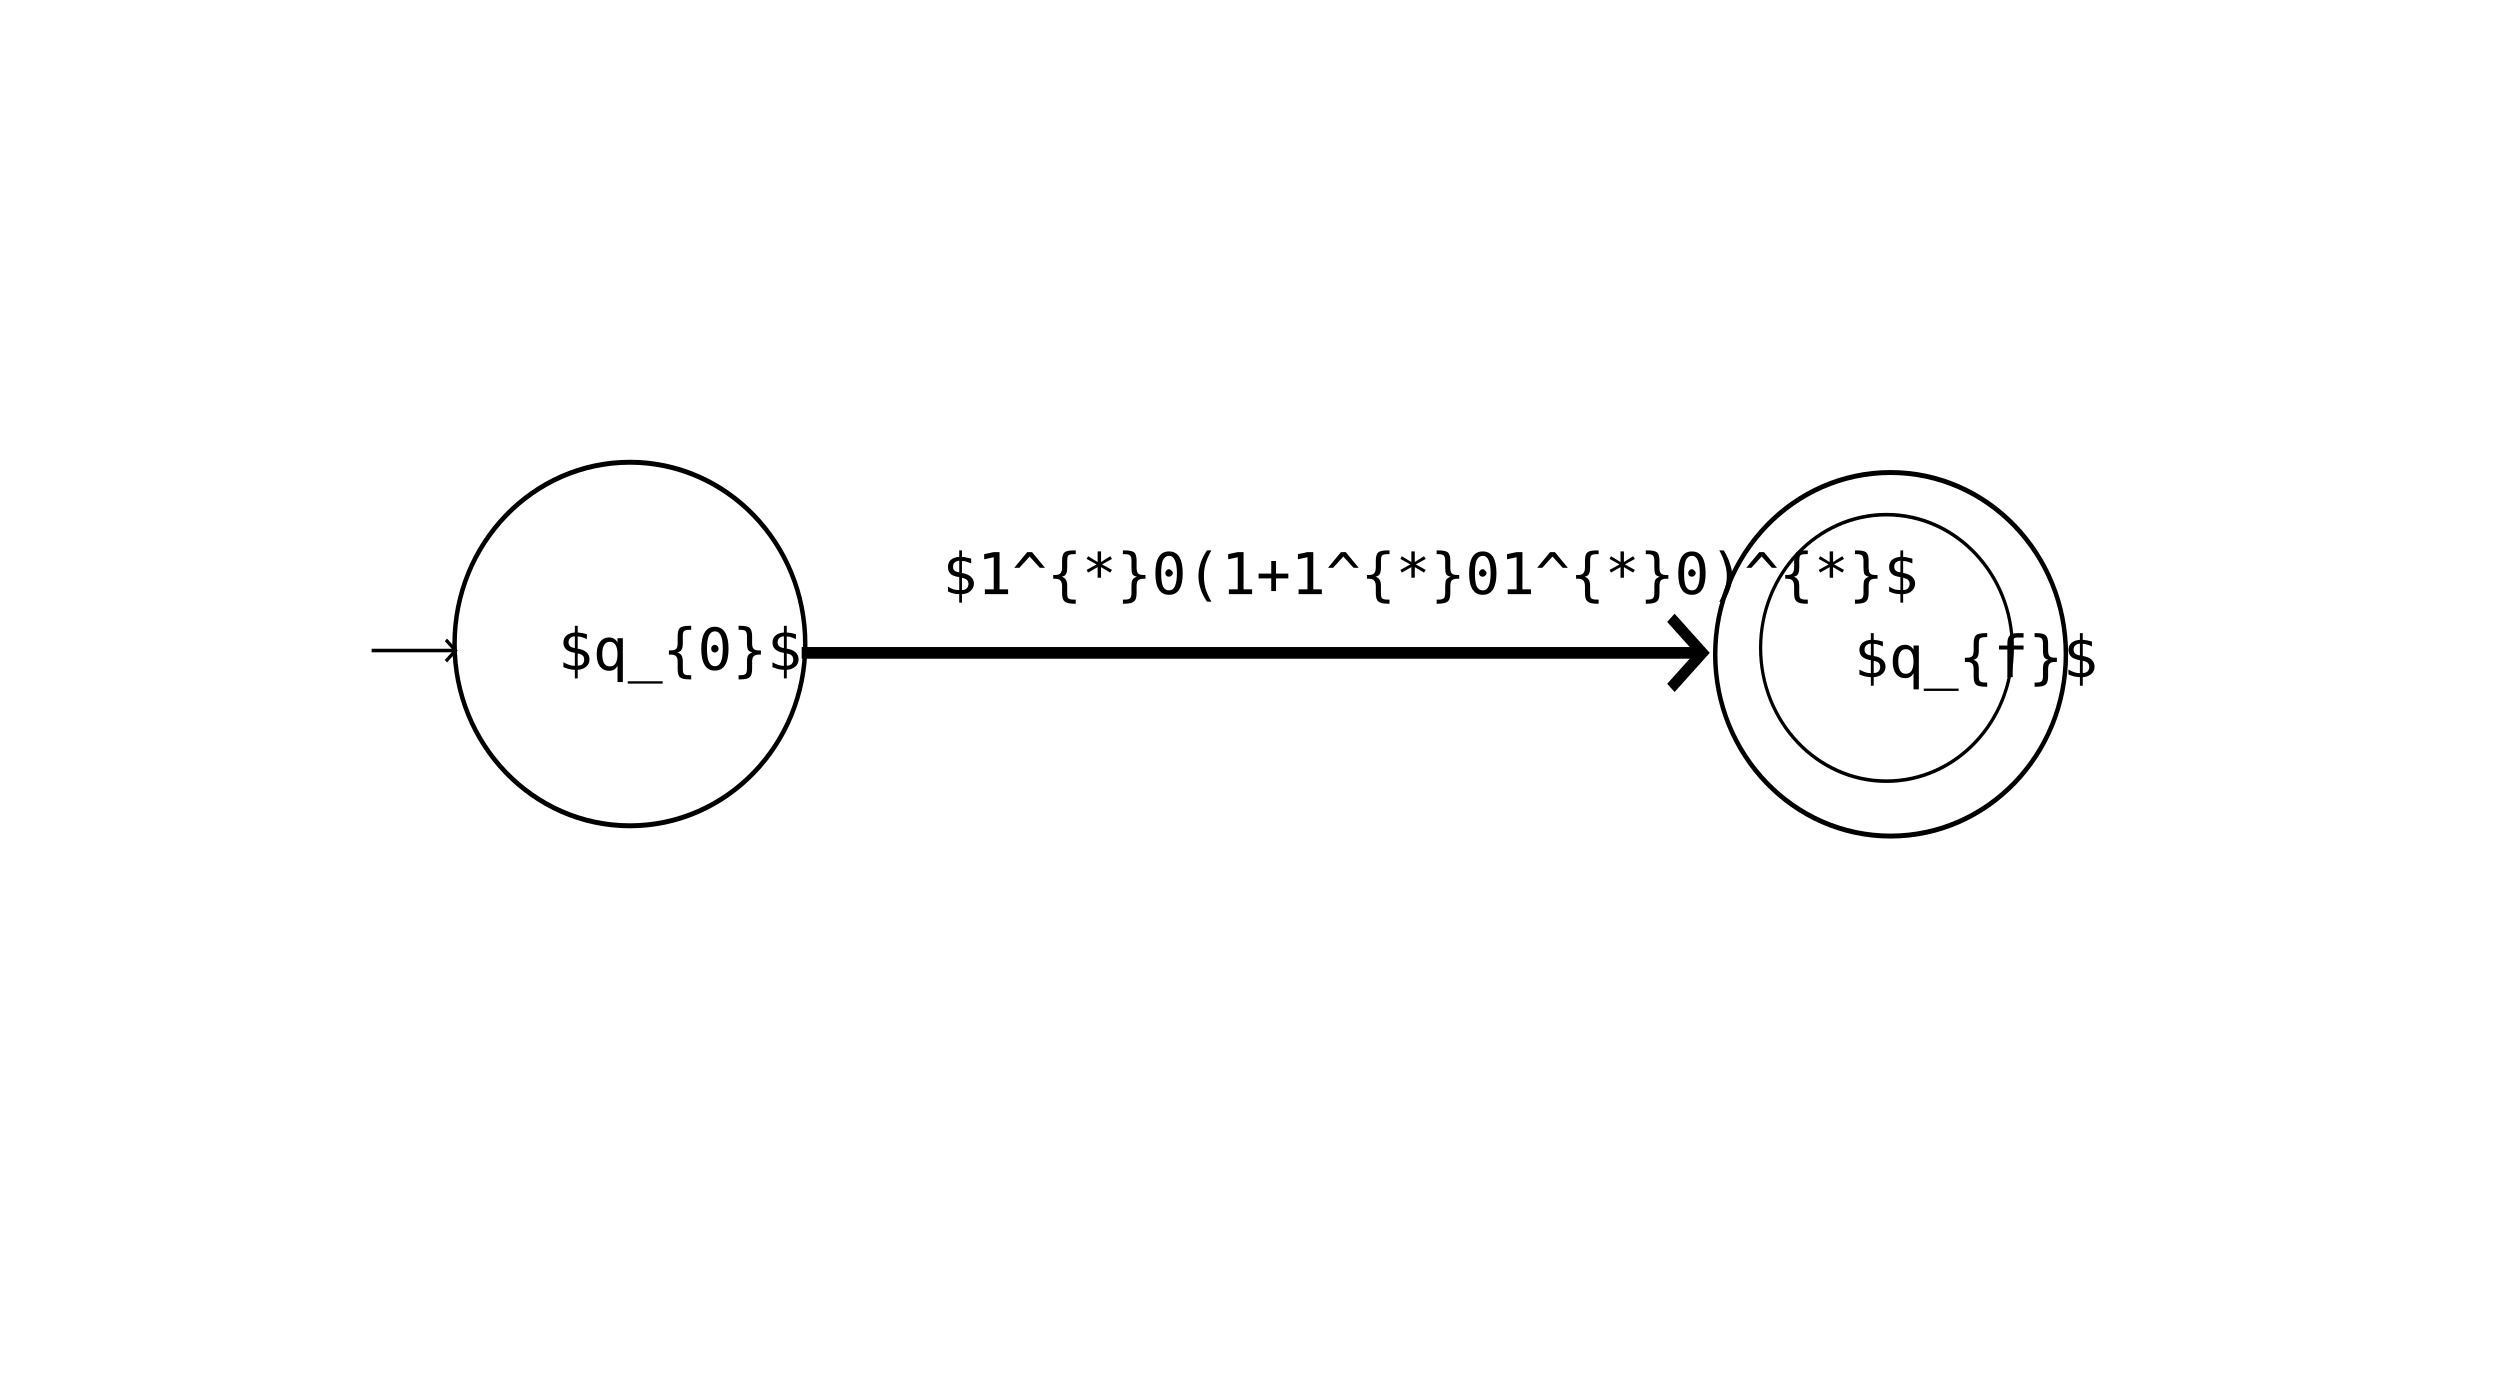
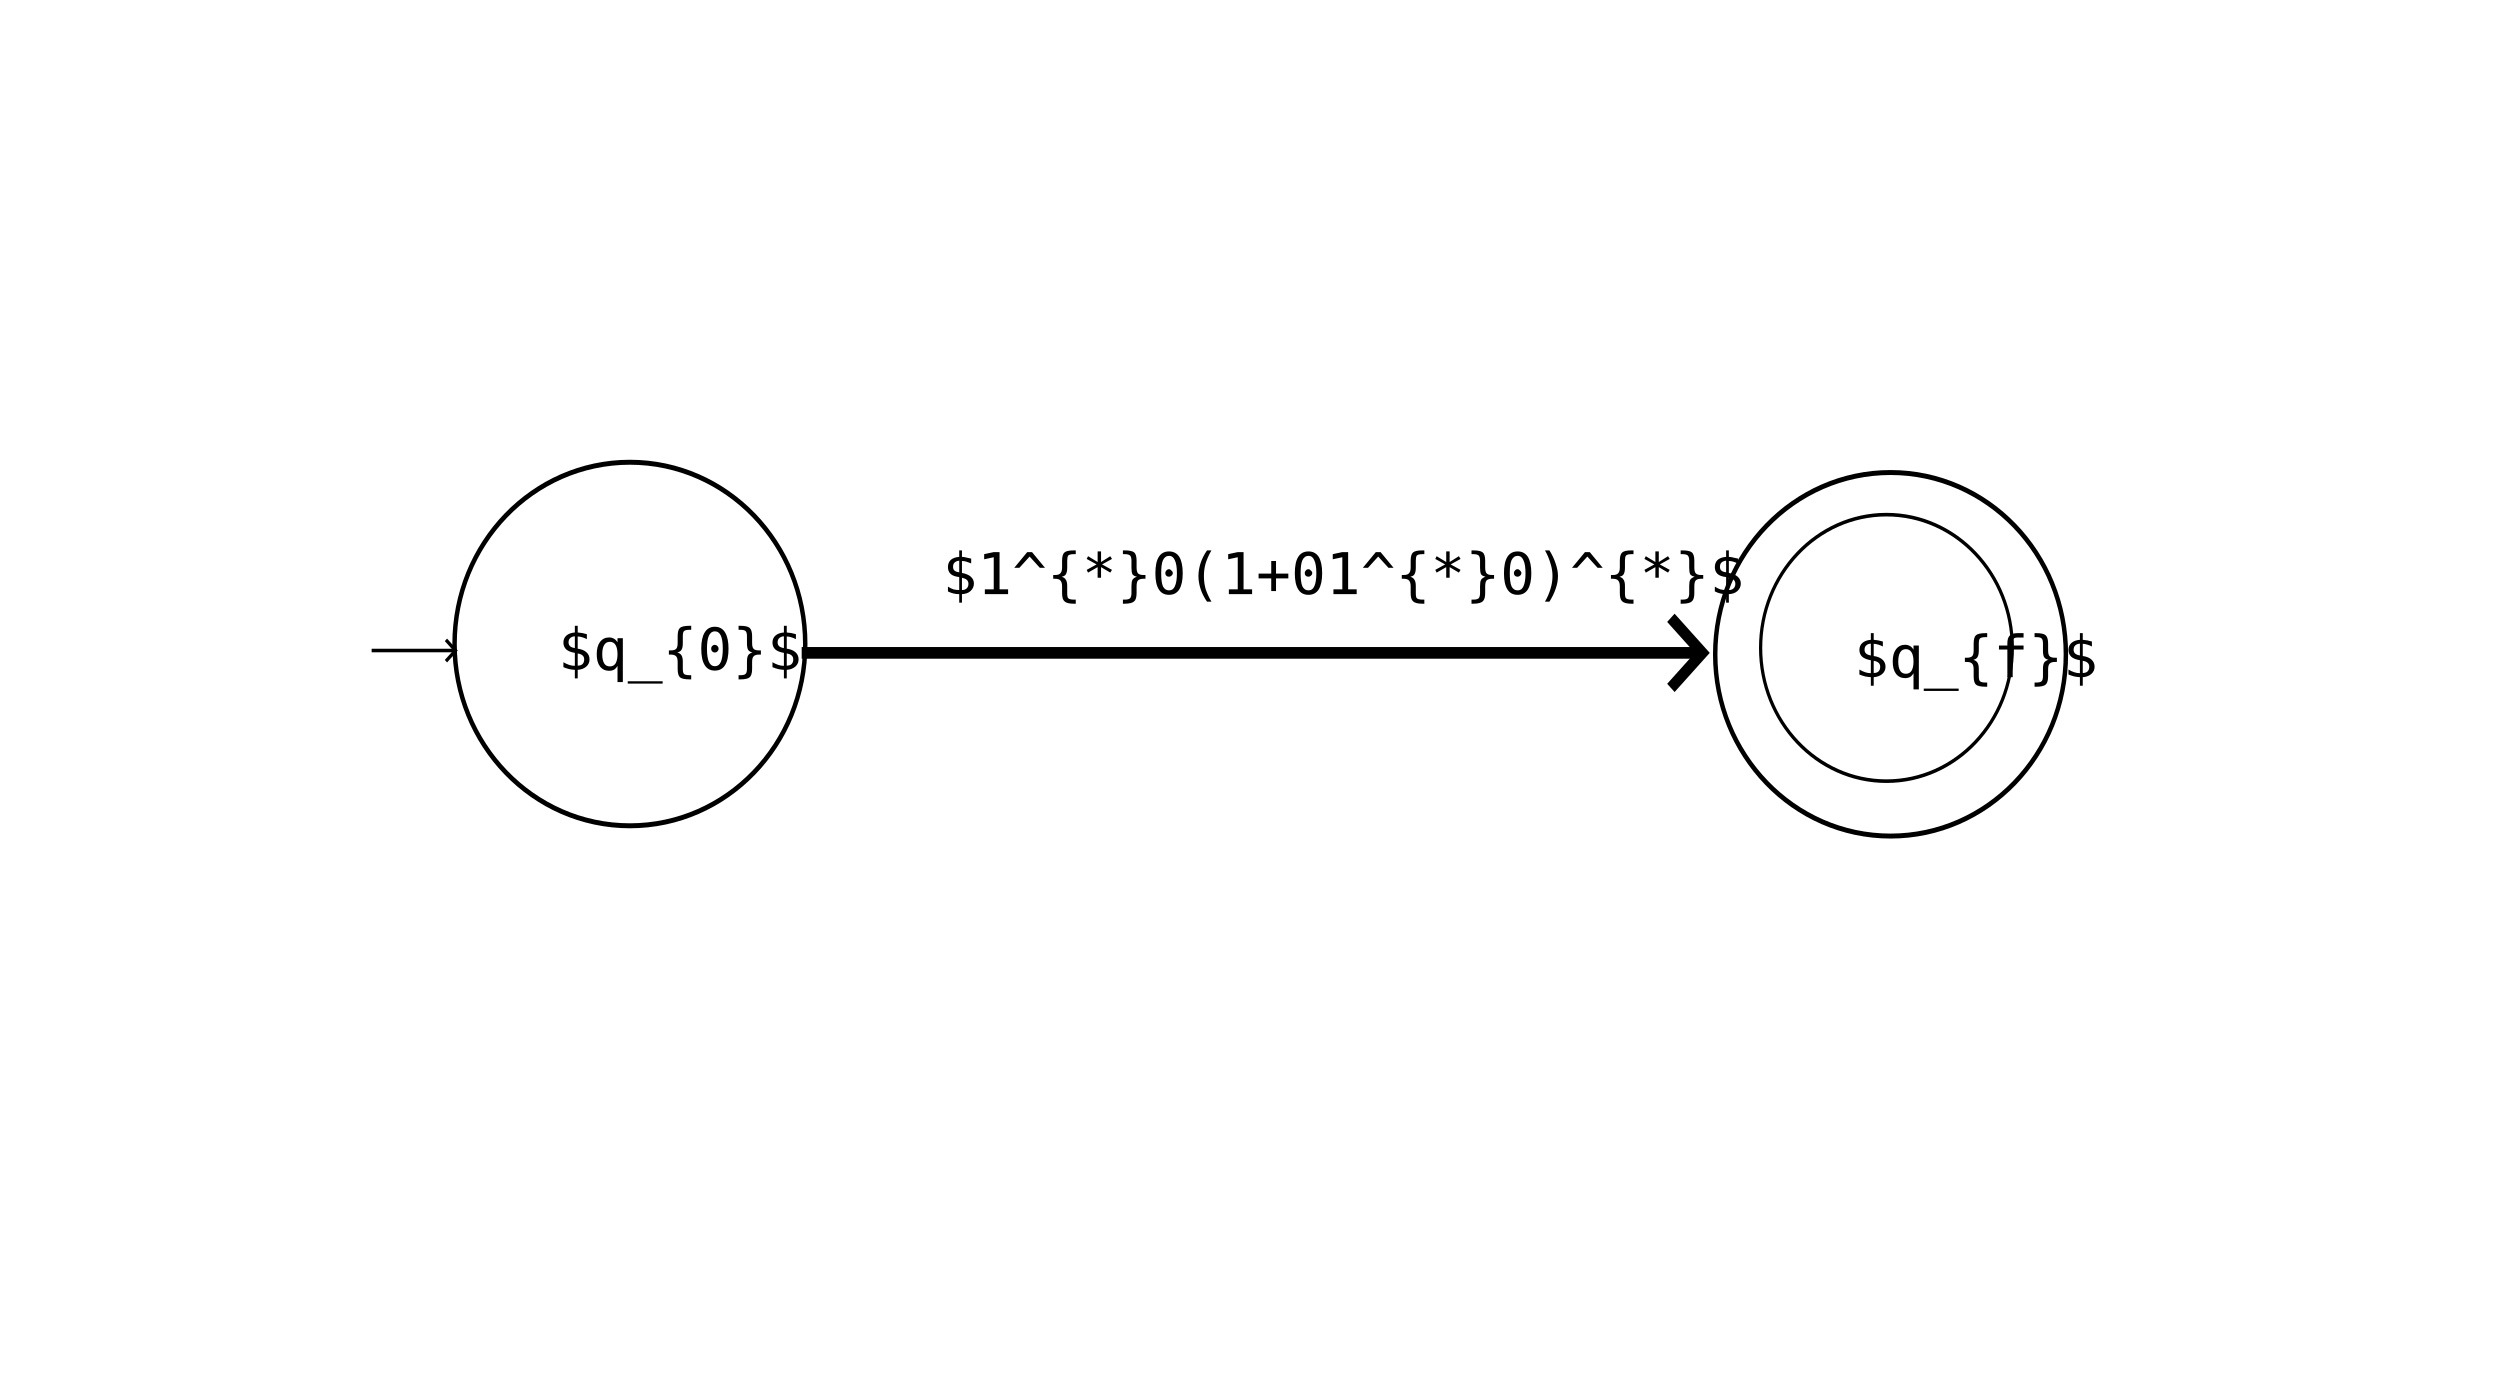
<svg xmlns="http://www.w3.org/2000/svg" width="4.5in" height="2.5in" viewBox="0 0 114.3 63.5" version="1.1" id="svg8" xml:space="preserve">
  <defs id="defs2">
    <marker style="overflow:visible" id="marker9" refX="0" refY="0" orient="auto-start-reverse" markerWidth="1" markerHeight="1" viewBox="0 0 1 1" preserveAspectRatio="xMidYMid">
      <path style="fill:none;stroke:context-stroke;stroke-width:1;stroke-linecap:butt" d="M 3,-3 0,0 3,3" transform="rotate(180,0.125,0)" id="path9" />
    </marker>
  </defs>
  <g id="layer1" transform="translate(0,-177)">
    <g id="layer1-5" transform="matrix(0.5284868,0,0,0.5889122,14.83234,84.30286)">
      <ellipse style="fill:none;fill-rule:evenodd;stroke:#000000;stroke-width:0.28;stroke-linecap:round;stroke-linejoin:bevel;stroke-miterlimit:5.9;paint-order:markers stroke fill" id="ellipse2" cx="135.135" cy="207.704" rx="10.888" ry="10.345" />
      <ellipse style="fill:none;fill-rule:evenodd;stroke:#000000;stroke-width:0.386;stroke-linecap:round;stroke-linejoin:bevel;stroke-miterlimit:5.9;paint-order:markers stroke fill" id="ellipse3" cx="26.428" cy="207.402" rx="15.168" ry="14.112" />
      <text style="font-size:4.743px;font-family:monospace;-inkscape-font-specification:'monospace, Normal';fill:#000000;fill-opacity:1;stroke:none;stroke-width:0.474" xml:space="preserve" id="text1-6" x="19.149" y="221.056" transform="scale(1.055621,0.9473093)">
        <tspan id="tspan1-2" x="19.149" y="221.056" style="stroke-width:0.474">$q_{0}$</tspan>
      </text>
      <ellipse style="fill:none;fill-rule:evenodd;stroke:#000000;stroke-width:0.386;stroke-linecap:round;stroke-linejoin:bevel;stroke-miterlimit:5.9;paint-order:markers stroke fill" id="ellipse4" cx="135.488" cy="208.2" rx="15.168" ry="14.112" />
      <text style="font-size:4.743px;font-family:monospace;-inkscape-font-specification:'monospace, Normal';fill:#000000;fill-opacity:1;stroke:none;stroke-width:0.474" xml:space="preserve" id="text1-91" x="125.361" y="221.655" transform="scale(1.055621,0.9473093)">
        <tspan id="tspan1-27" x="125.361" y="221.655" style="stroke-width:0.474">$q_{f}$</tspan>
      </text>
      <path style="fill:none;stroke:#000000;stroke-width:0.907px;stroke-linecap:butt;stroke-linejoin:miter;stroke-opacity:1;marker-end:url(#marker9)" d="m 41.289,208.089 h 77.69" id="path6" />
      <path style="fill:none;stroke:#000000;stroke-width:0.276px;stroke-linecap:butt;stroke-linejoin:miter;stroke-opacity:1;marker-end:url(#marker9)" d="M 4.085,207.907 H 11.272" id="path11" />
    </g>
    <text style="font-size:2.646px;font-family:monospace;-inkscape-font-specification:'monospace, Normal';fill:#000000;fill-opacity:1;stroke:none;stroke-width:0.265" xml:space="preserve" id="text1" y="204.164" x="43.09">
-       <tspan id="tspan1" x="43.09" y="204.164" style="stroke-width:0.265">$1^{*}0(1+1^{*}01^{*}0)^{*}$</tspan>
+       <tspan id="tspan1" x="43.09" y="204.164" style="stroke-width:0.265">$1^{*}0(1+01^{*}0)^{*}$</tspan>
    </text>
  </g>
</svg>
